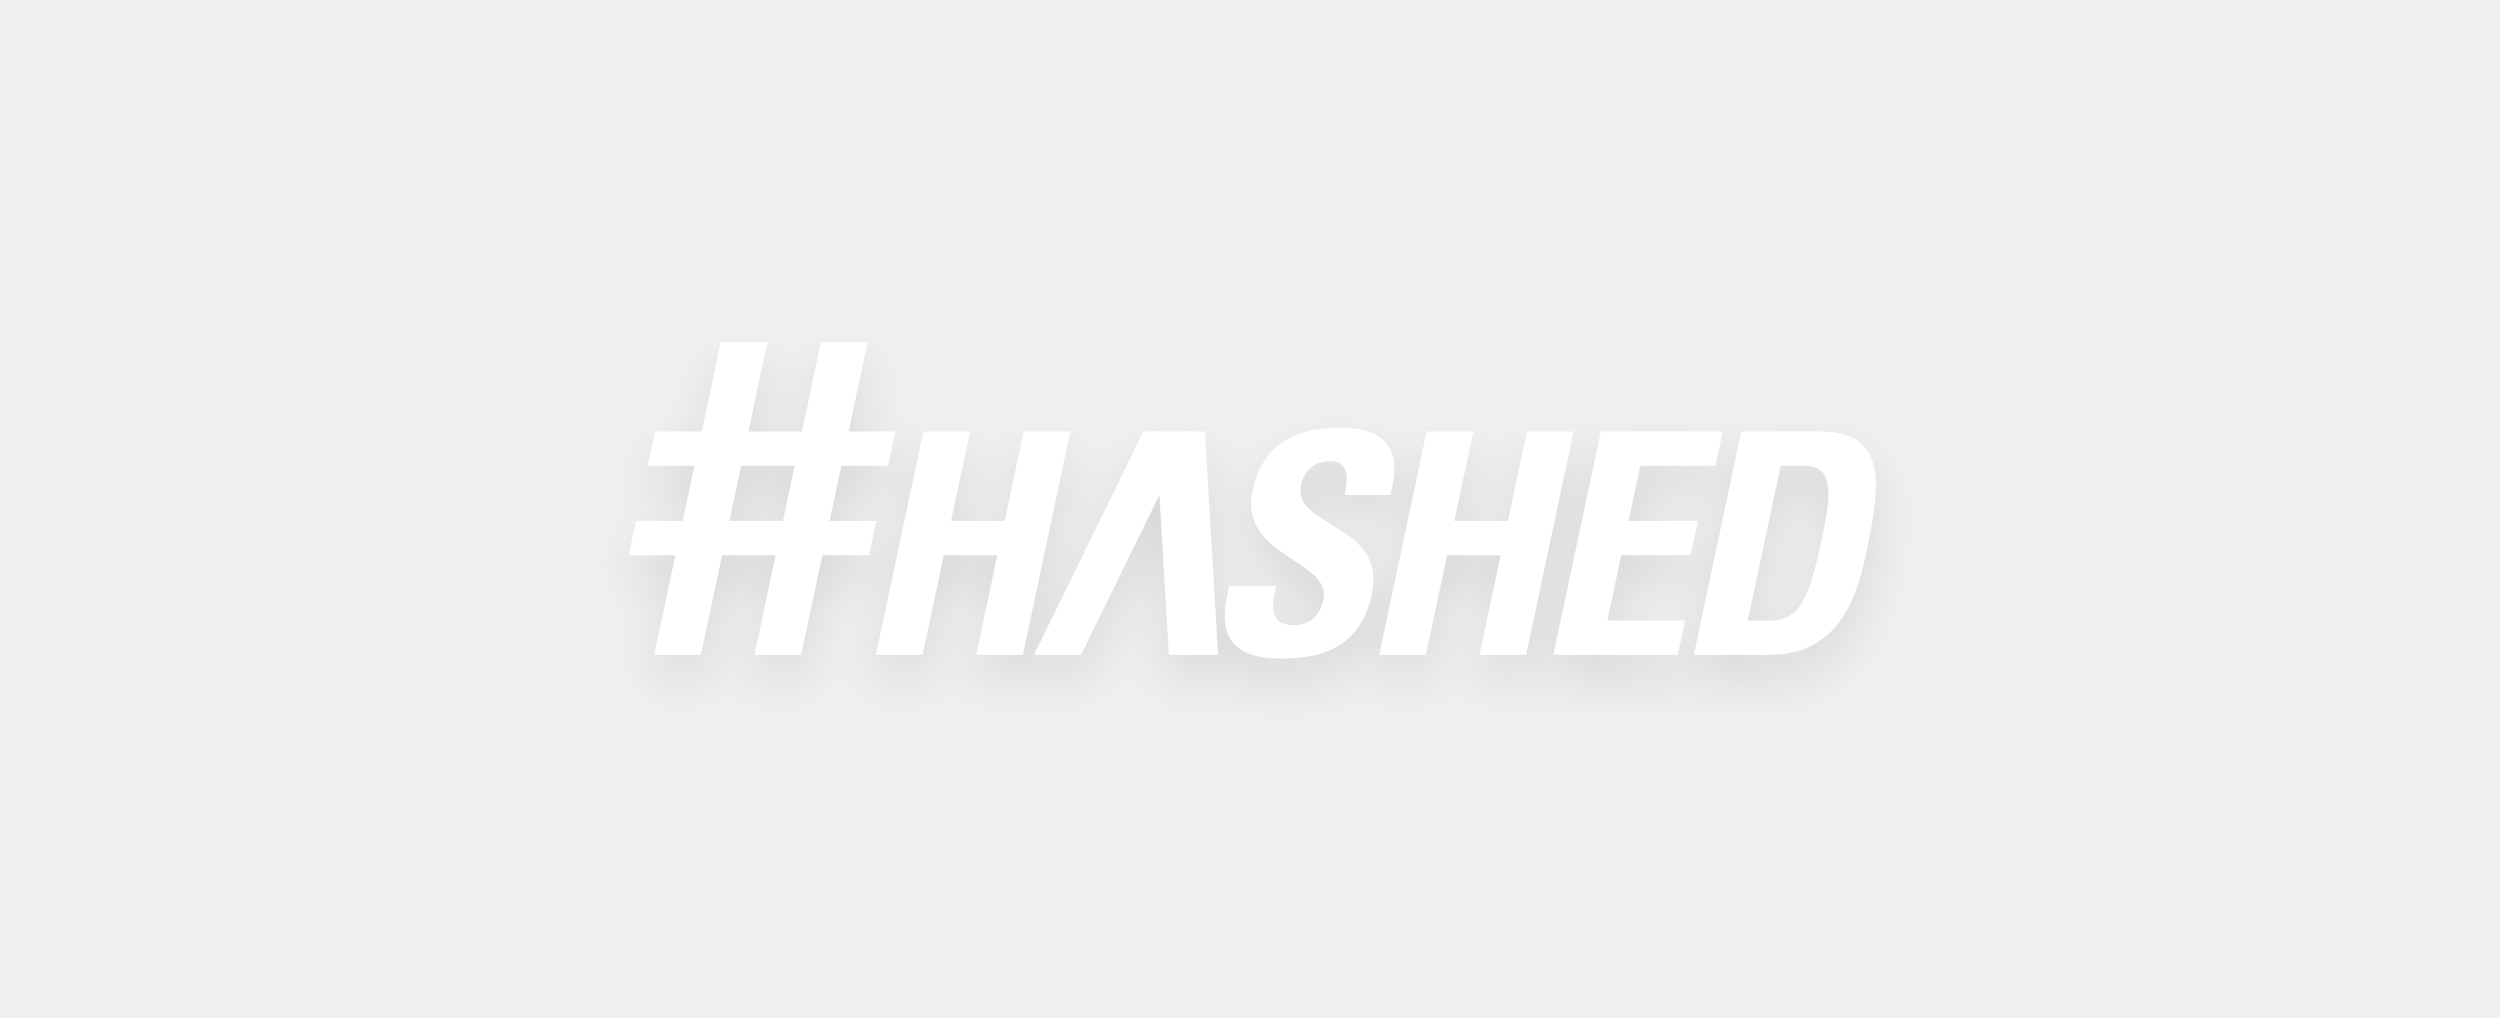
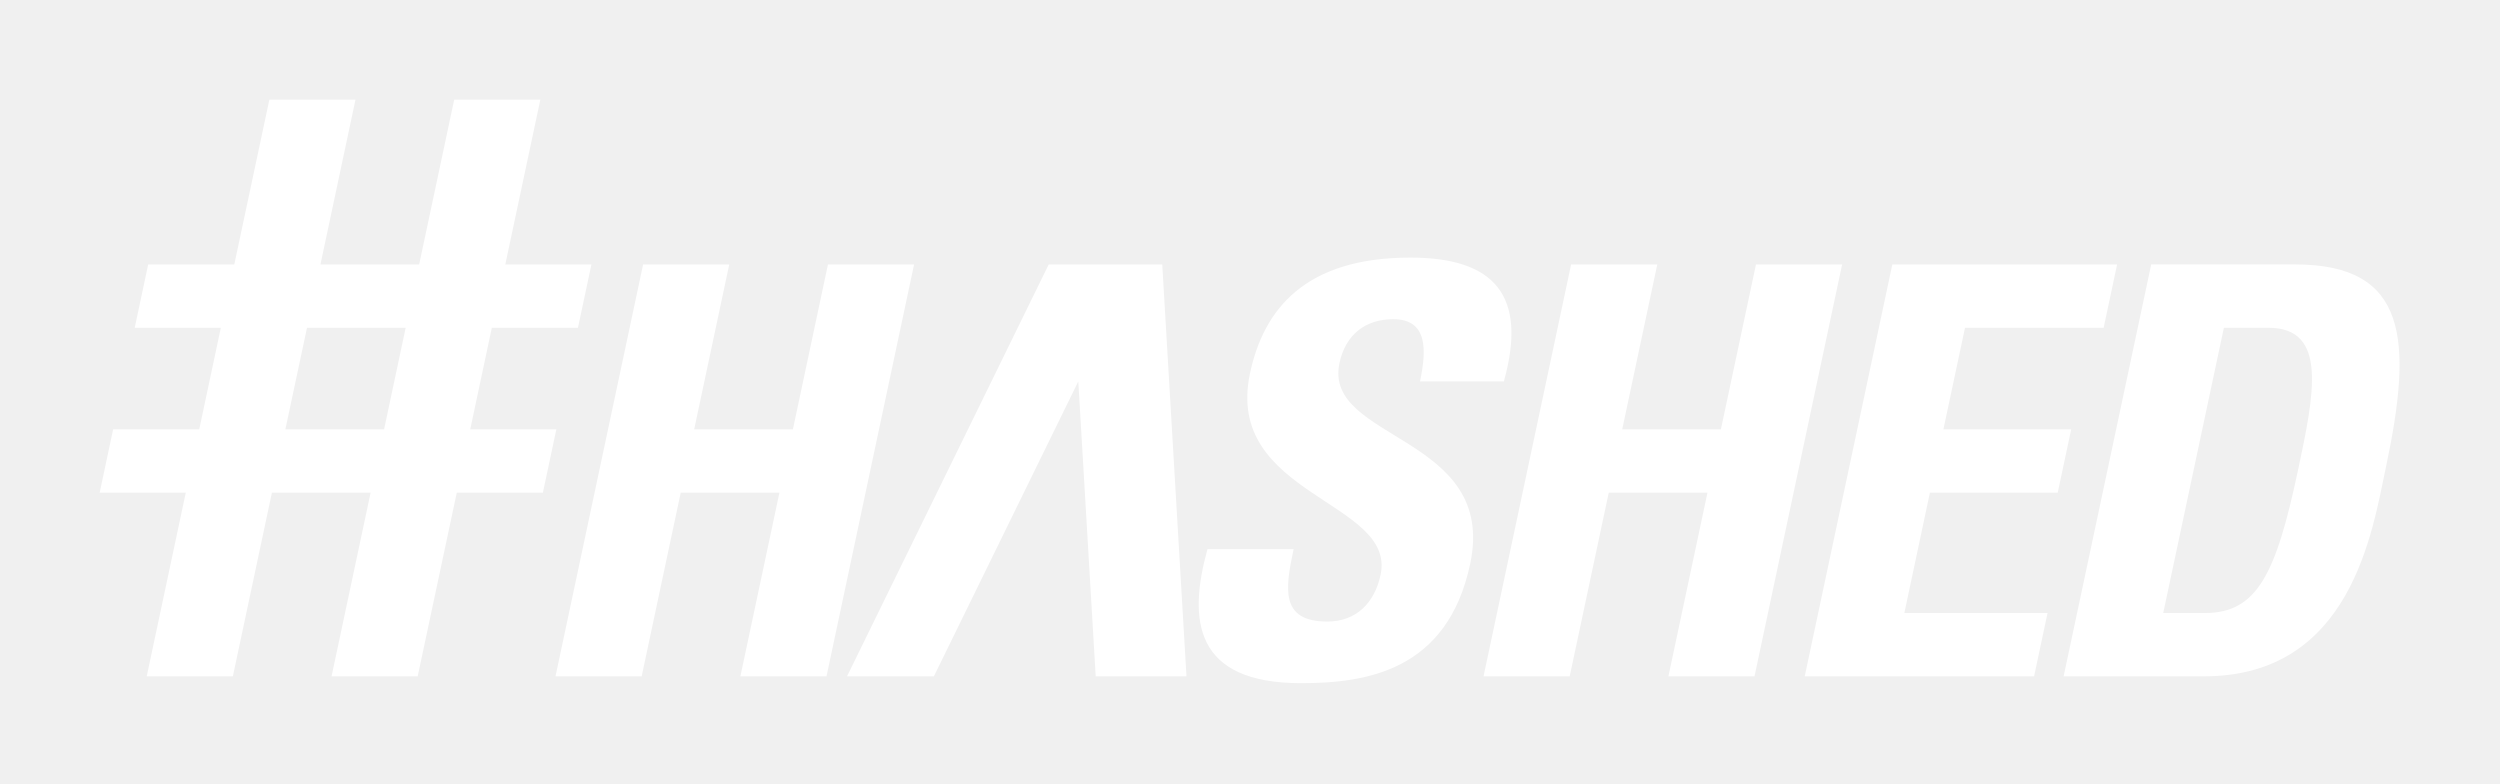
- <svg xmlns="http://www.w3.org/2000/svg" width="167" height="68" viewBox="0 0 167 68" fill="none">
-   <g filter="url(#filter0_d)">
-     <path d="M85.518 43.992C81.654 43.992 81.414 41.719 82.128 39.135H85.249C84.946 40.561 84.752 41.76 86.468 41.76C87.522 41.76 88.184 41.079 88.399 40.065C88.97 37.379 82.723 37.214 83.668 32.77C84.164 30.434 85.676 28.575 89.479 28.575C92.517 28.575 93.736 29.938 92.865 33.06H89.827C90.065 31.943 90.12 30.806 88.86 30.806C87.847 30.806 87.129 31.365 86.91 32.397C86.307 35.228 92.642 34.98 91.645 39.673C90.822 43.538 87.895 43.992 85.518 43.992ZM103.764 43.744L106.938 28.823H115.081L114.593 31.117H109.571L108.789 34.795H113.418L112.93 37.089H108.3L107.373 41.451H112.561L112.073 43.744H103.764ZM100.728 34.795L101.999 28.822H105.12L101.945 43.745H98.826L100.241 37.09H96.665L95.25 43.745H92.129L95.302 28.822H98.423L97.153 34.795H100.728ZM77.448 33.06L72.216 43.745H69.07L76.377 28.823H80.49L81.368 43.745H78.079L77.448 33.06ZM121.525 28.821C125.617 28.821 125.802 31.55 124.813 36.2C124.325 38.496 123.56 43.744 118.227 43.744H113.143C114.201 38.77 115.259 33.795 116.317 28.821H121.525ZM121.633 36.283C122.217 33.535 122.732 31.117 120.562 31.117H118.949C118.217 34.561 117.485 38.005 116.752 41.451H118.26C120.162 41.451 120.837 40.024 121.633 36.283ZM68.327 43.745H65.207L66.622 37.09H63.046L61.63 43.745H58.509L61.683 28.823H64.804L63.533 34.795H67.109L68.379 28.823H71.499L68.327 43.745ZM52.299 34.795L53.081 31.117H49.507L48.724 34.795H52.299ZM59.322 31.117H56.203L55.421 34.795H58.541L58.052 37.09H54.933L53.516 43.745H50.396L51.811 37.09H48.236L46.821 43.745H43.7L45.115 37.09H41.996L42.484 34.795H45.603L46.385 31.117H43.266L43.754 28.823H46.873L48.143 22.854H51.263L49.994 28.823H53.57L54.84 22.854H57.96L56.691 28.823H59.811L59.322 31.117Z" fill="white" />
-   </g>
-   <defs>
-     <filter id="filter0_d" x="38.663" y="21.187" width="89.984" height="27.805" filterUnits="userSpaceOnUse" color-interpolation-filters="sRGB">
-       <feFlood flood-opacity="0" result="BackgroundImageFix" />
-       <feColorMatrix in="SourceAlpha" type="matrix" values="0 0 0 0 0 0 0 0 0 0 0 0 0 0 0 0 0 0 127 0" />
-       <feOffset dy="1.667" />
-       <feGaussianBlur stdDeviation="1.667" />
-       <feColorMatrix type="matrix" values="0 0 0 0 0 0 0 0 0 0 0 0 0 0 0 0 0 0 0.1 0" />
-       <feBlend mode="normal" in2="BackgroundImageFix" result="effect1_dropShadow" />
-       <feBlend mode="normal" in="SourceGraphic" in2="effect1_dropShadow" result="shape" />
-     </filter>
-   </defs>
+ <svg xmlns="http://www.w3.org/2000/svg" width="836" height="262" viewBox="0 0 836 262" fill="none">
+   <path d="M435.074 228.453C399.4 228.453 397.186 207.471 403.777 183.625H432.591C429.788 196.788 428.001 207.849 443.837 207.849C453.574 207.849 459.679 201.561 461.669 192.203C466.938 167.407 409.268 165.884 417.994 124.862C422.574 103.308 436.53 86.139 471.632 86.139C499.679 86.139 510.929 98.725 502.894 127.541H474.847C477.039 117.233 477.554 106.741 465.919 106.741C456.571 106.741 449.944 111.897 447.917 121.427C442.353 147.56 500.836 145.271 491.624 188.584C484.035 224.261 457.01 228.453 435.074 228.453ZM603.496 226.165L632.795 88.43H707.963L703.458 109.607H657.099L649.877 143.563H692.608L688.104 164.739H645.364L636.813 204.995H684.698L680.197 226.165H603.496ZM575.469 143.562L587.2 88.427H616.008L586.706 226.175H557.913L570.978 164.739H537.968L524.903 226.175H496.09L525.381 88.427H554.196L542.471 143.562H575.469ZM360.581 127.542L312.286 226.175H283.241L350.689 88.43H388.657L396.759 226.175H366.402L360.581 127.542ZM767.442 88.418C805.213 88.418 806.925 113.604 797.793 156.531C793.287 177.718 786.225 226.166 736.998 226.166H690.074C699.837 180.25 709.6 134.33 719.366 88.418H767.442ZM768.443 157.297C773.829 131.924 778.588 109.606 758.553 109.606H743.668C736.912 141.399 730.147 173.192 723.382 204.996H737.309C754.864 204.996 761.093 191.826 768.443 157.297ZM276.381 226.175H247.581L260.642 164.743H227.634L214.571 226.175H185.755L215.058 88.431H243.86L232.136 143.563H265.146L276.867 88.431H305.669L276.381 226.175ZM128.438 143.562L135.655 109.606H102.661L95.43 143.562H128.438ZM193.266 109.606H164.467L157.248 143.562H186.047L181.542 164.743H152.747L139.671 226.175H110.871L123.932 164.743H90.929L77.865 226.175H49.06L62.124 164.743H33.33L37.832 143.562H66.626L73.843 109.606H45.049L49.553 88.431H78.348L90.072 33.33H118.873L107.161 88.431H140.169L151.884 33.33H180.69L168.974 88.431H197.772L193.266 109.606Z" fill="white" />
</svg>
